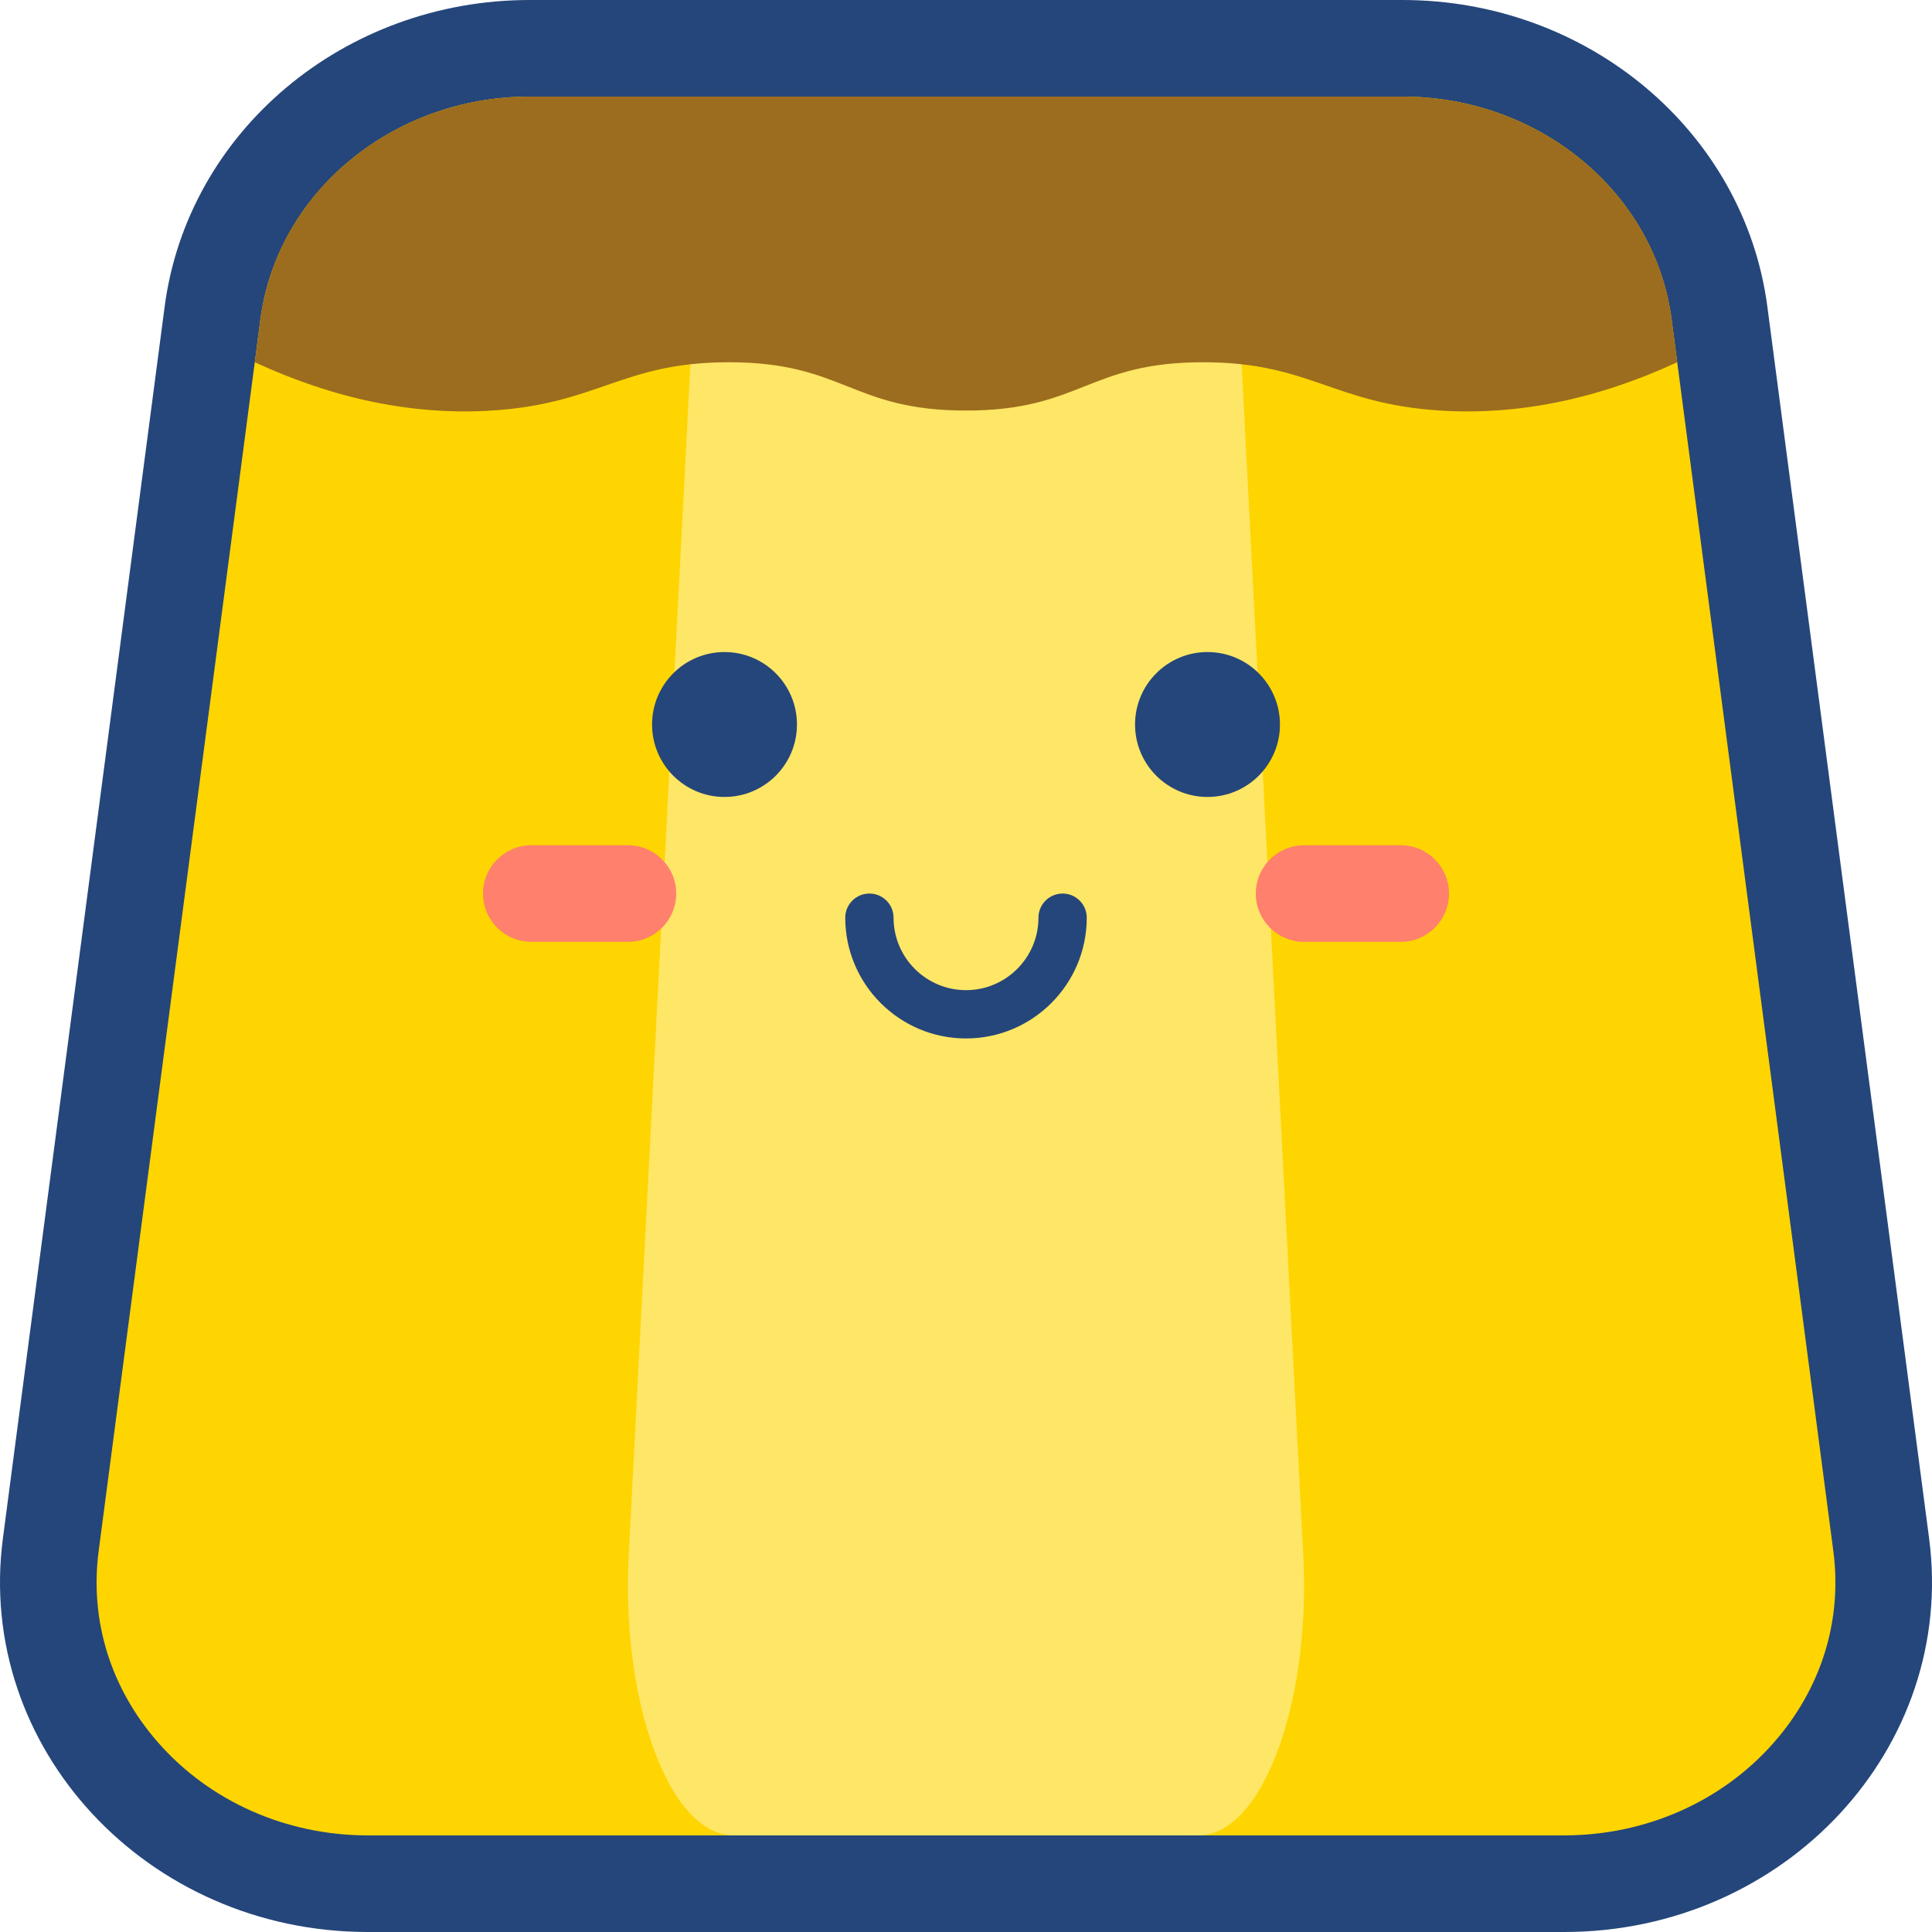
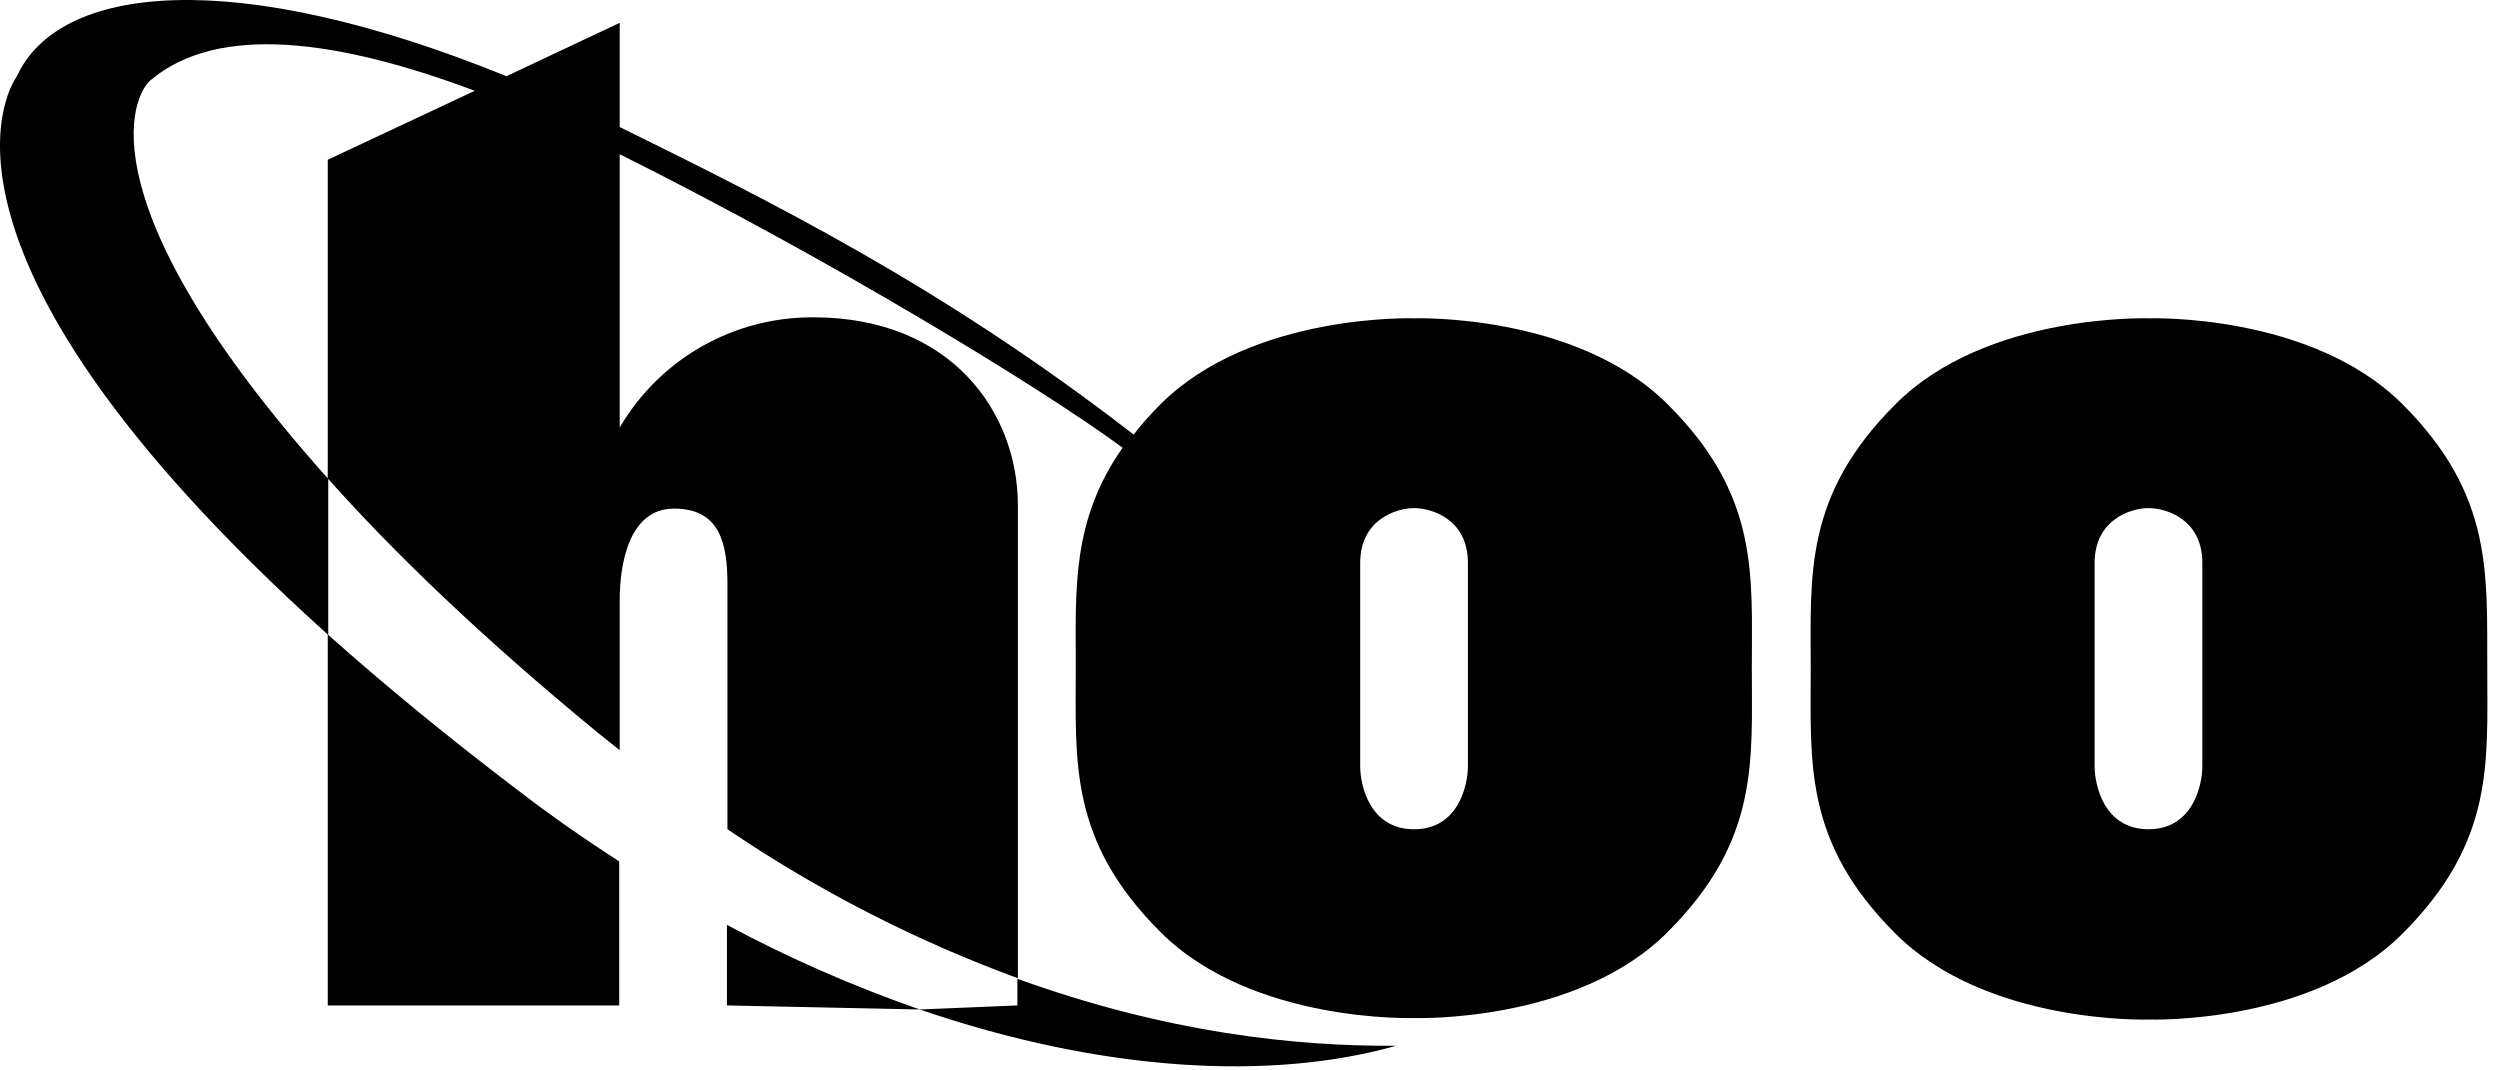
- <svg xmlns="http://www.w3.org/2000/svg" t="1656481157105" class="icon" viewBox="0 0 1024 1024" version="1.1" p-id="1049" width="200" height="200">
-   <path d="M829.033 1024H194.973C77.713 1024-13.007 926.17 1.533 815.41l85.73-652.85C99.463 69.69 182.393 0 280.703 0h462.6c98.31 0 181.24 69.69 193.44 162.56l85.73 652.85C1037.013 926.17 946.293 1024 829.033 1024z" fill="#25467A" p-id="1050" />
-   <path d="M194.983 972.8c-43.21 0-83.73-17.94-111.18-49.22-25.15-28.66-36.34-64.71-31.51-101.49l85.73-652.86C146.863 101.94 208.203 51.2 280.703 51.2h462.6c72.5 0 133.84 50.74 142.67 118.02l85.73 652.86c4.83 36.79-6.36 72.83-31.51 101.49-27.44 31.28-67.96 49.22-111.17 49.22H194.983z" fill="#FED500" p-id="1051" />
-   <path d="M388.713 972.8c-16.8 0-32.56-17.69-43.23-48.54-9.78-28.26-14.13-63.81-12.25-100.08l33.34-643.79C370.003 114.03 393.863 64 422.053 64h179.9c28.19 0 52.05 50.03 55.48 116.38l33.34 643.79c1.88 36.28-2.47 71.82-12.25 100.08-10.67 30.85-26.43 48.54-43.23 48.54H388.713z" fill="#FEE666" p-id="1052" />
-   <path d="M512.003 550.4c-35.29 0-64-28.71-64-64 0-7.07 5.73-12.8 12.8-12.8s12.8 5.73 12.8 12.8c0 21.18 17.23 38.4 38.4 38.4s38.4-17.22 38.4-38.4c0-7.07 5.73-12.8 12.8-12.8s12.8 5.73 12.8 12.8c0 35.29-28.71 64-64 64z" fill="#25467A" p-id="1053" />
-   <path d="M384.003 384m-38.4 0a38.4 38.4 0 1 0 76.8 0 38.4 38.4 0 1 0-76.8 0Z" fill="#25467A" p-id="1054" />
-   <path d="M640.003 384m-38.4 0a38.4 38.4 0 1 0 76.8 0 38.4 38.4 0 1 0-76.8 0Z" fill="#25467A" p-id="1055" />
-   <path d="M332.803 448h-51.2c-14.14 0-25.6 11.46-25.6 25.6s11.46 25.6 25.6 25.6h51.2c14.14 0 25.6-11.46 25.6-25.6S346.943 448 332.803 448zM742.403 448h-51.2c-14.14 0-25.6 11.46-25.6 25.6s11.46 25.6 25.6 25.6h51.2c14.14 0 25.6-11.46 25.6-25.6S756.543 448 742.403 448z" fill="#FF806C" p-id="1056" />
-   <path d="M888.963 192c-42.59 19.67-84.47 28.2-125.65 25.6-56.75-3.59-69.11-25.6-125.65-25.6-61.05 0-64.75 25.6-125.65 25.6S447.393 192 386.353 192c-56.54 0-68.91 22.01-125.65 25.6-41.18 2.6-83.06-5.93-125.65-25.6l2.94-22.78C146.823 101.89 208.263 51.2 280.703 51.2h462.6c72.45 0 133.89 50.69 142.72 118.02l2.94 22.78z" fill="#9C6D1E" p-id="1057" />
+ <svg xmlns="http://www.w3.org/2000/svg" width="194" height="83" viewBox="0 0 194 83" fill="none">
+   <path d="M129.418 31.382C122.308 24.272 109.73 24.702 109.73 24.702C109.73 24.702 97.152 24.272 90.043 31.382C89.301 32.124 88.597 32.905 87.972 33.725C73.051 22.163 59.652 15.561 48.09 9.858V1.772L39.301 5.913C18.051 -2.72 4.535 -1.196 1.293 5.952C1.293 5.952 -8.434 18.764 25.472 49.272V37.163C6.41 15.835 10.238 7.436 11.683 6.225C16.957 1.772 26.332 3.1 36.84 7.046L25.433 12.397V37.124C30.551 42.866 37.347 49.428 46.332 56.811L48.09 58.218V46.577C48.09 43.882 48.754 39.468 52.308 39.468C55.863 39.468 56.449 42.163 56.449 45.327V64.35C63.48 69.116 71.019 72.983 78.988 75.913V39.233C78.988 31.928 73.754 24.624 63.129 24.624C56.957 24.585 51.215 27.827 48.09 33.178V11.968C64.457 20.132 80.863 30.132 87.113 34.741C83.129 40.444 83.48 45.718 83.48 51.811C83.48 59.116 82.933 65.21 90.043 72.319C97.152 79.428 109.73 78.999 109.73 78.999C109.73 78.999 122.347 79.428 129.418 72.319C136.527 65.21 135.941 59.116 135.941 51.811C135.941 44.585 136.527 38.452 129.418 31.382ZM113.91 59.468C113.91 60.874 113.207 64.35 109.73 64.35C106.254 64.35 105.551 60.874 105.551 59.468V43.686C105.551 40.288 108.402 39.428 109.73 39.428C111.058 39.428 113.91 40.249 113.91 43.686V59.468ZM186.449 31.382C179.34 24.272 166.762 24.702 166.762 24.702C166.762 24.702 154.144 24.272 147.074 31.382C139.965 38.491 140.512 44.624 140.512 51.928C140.512 59.233 139.965 65.327 147.074 72.436C154.183 79.546 166.762 79.116 166.762 79.116C166.762 79.116 179.379 79.546 186.449 72.436C193.558 65.327 193.012 59.233 193.012 51.928C192.972 44.585 193.519 38.452 186.449 31.382ZM170.902 59.468C170.902 60.874 170.199 64.35 166.722 64.35C163.246 64.35 162.543 60.874 162.543 59.468V43.686C162.543 40.288 165.394 39.428 166.722 39.428C168.051 39.428 170.902 40.249 170.902 43.686V59.468ZM56.41 78.022L71.371 78.335C66.215 76.538 61.215 74.35 56.41 71.772V78.022ZM48.051 78.022V66.85C45.511 65.21 42.972 63.452 40.472 61.538C34.691 57.163 29.73 53.061 25.433 49.233V78.022H48.051ZM71.371 78.335C85.629 83.218 98.676 83.882 108.363 81.147C100.59 81.225 90.472 80.132 78.949 75.952V78.022L71.371 78.335Z" fill="black" />
</svg>
